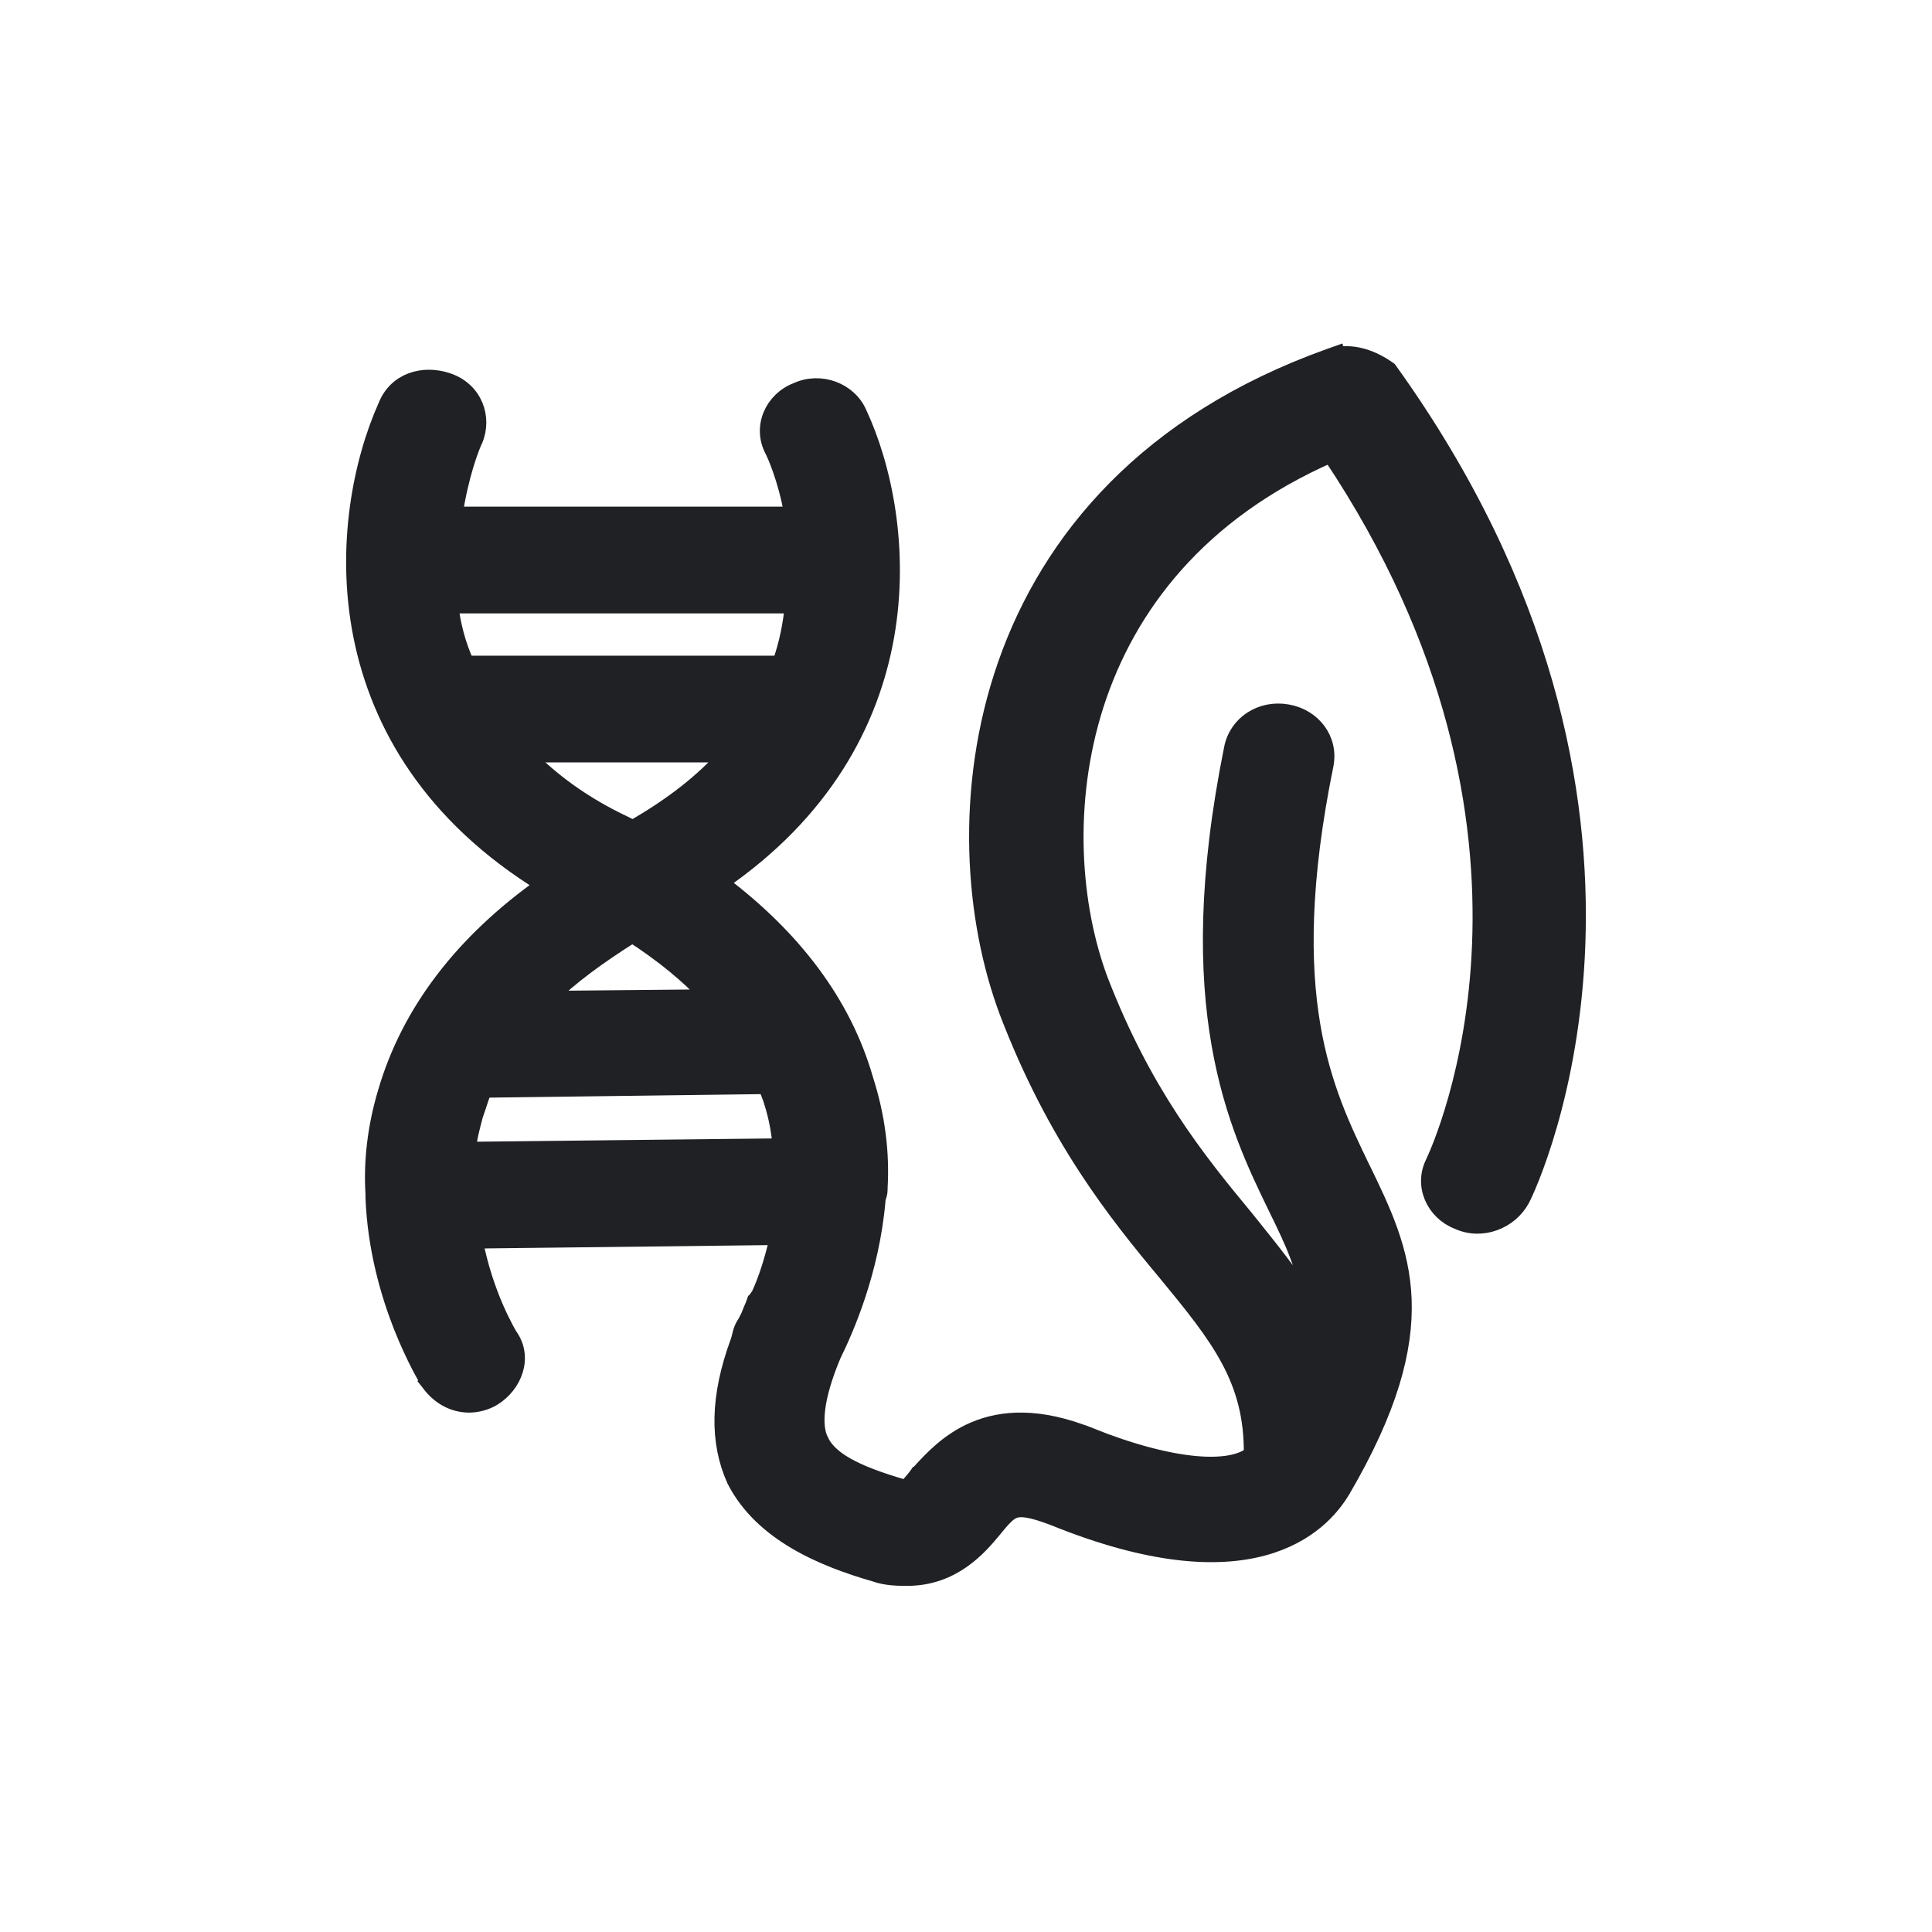
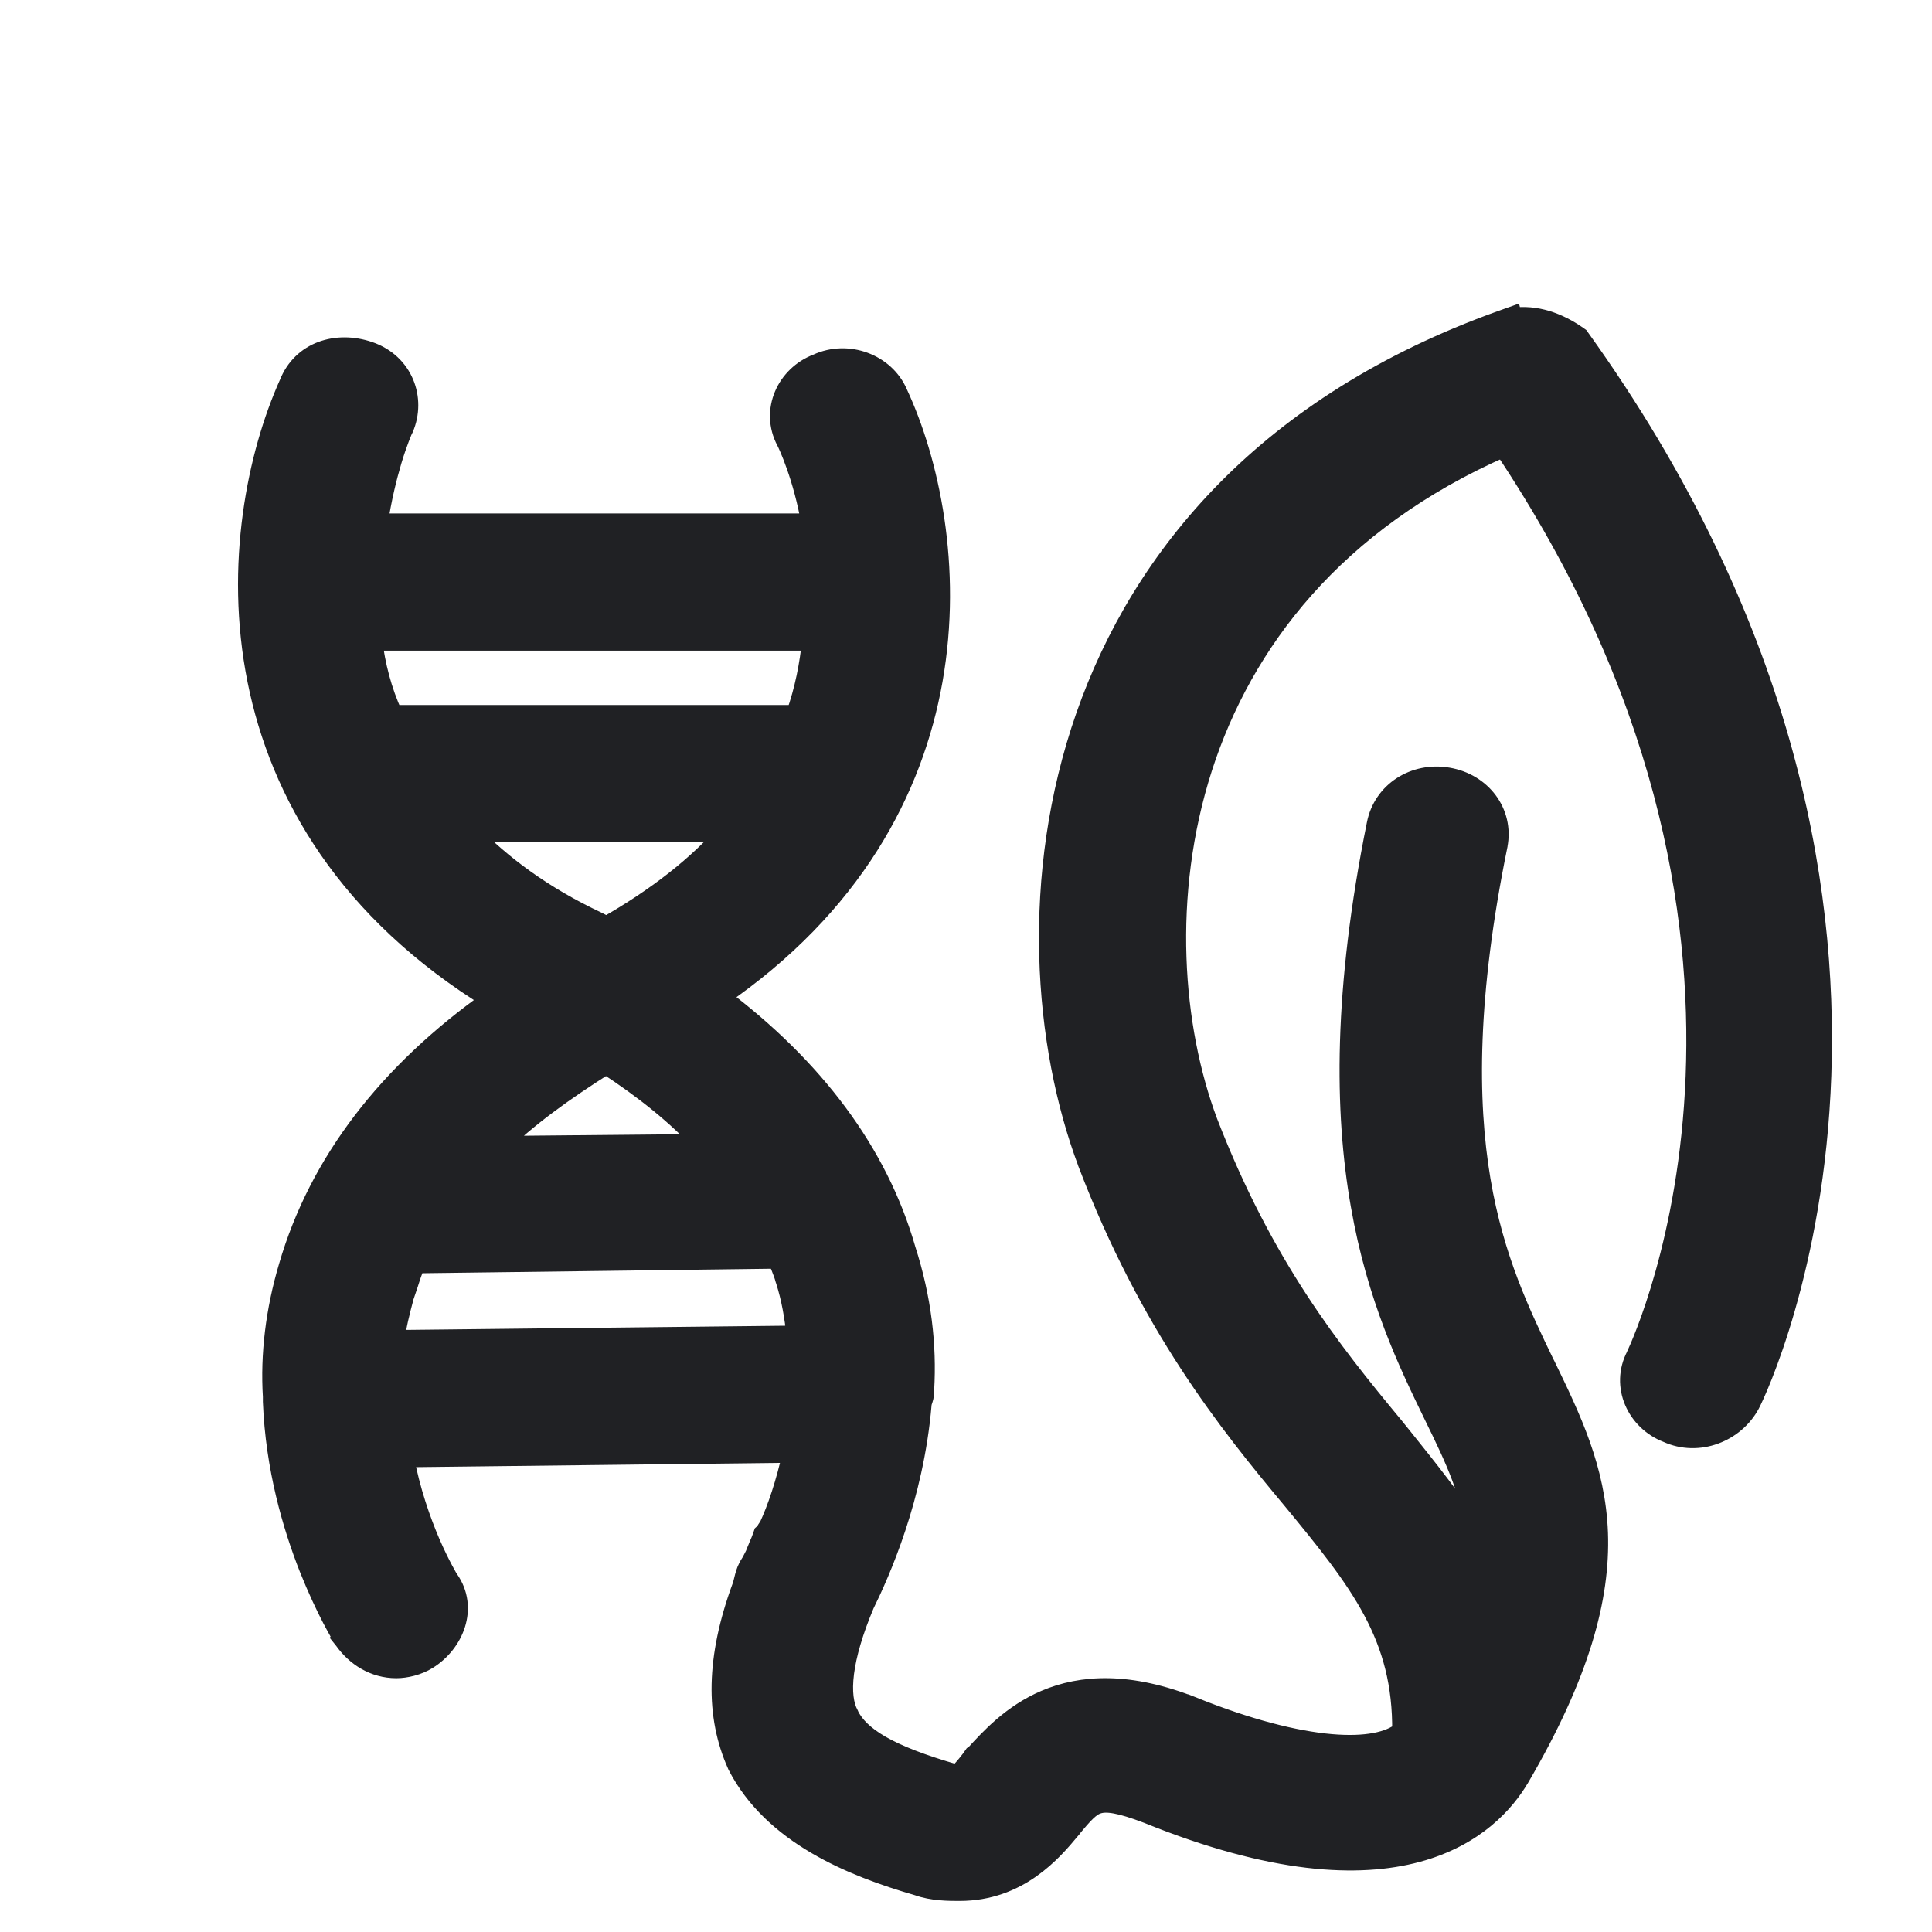
- <svg xmlns="http://www.w3.org/2000/svg" width="24" height="24" viewBox="0 0 24 24" fill="none">
-   <path d="M16.611 4.408L16.608 4.397L16.507 4.433C14.252 5.242 13.036 6.705 12.494 8.255C11.954 9.8 12.085 11.427 12.514 12.569L12.514 12.57C13.113 14.136 13.864 15.071 14.485 15.815C15.144 16.614 15.561 17.139 15.551 18.066C15.427 18.167 15.198 18.217 14.861 18.188C14.503 18.157 14.049 18.039 13.535 17.833L13.498 17.926L13.535 17.833C12.909 17.582 12.448 17.614 12.101 17.762C11.78 17.899 11.569 18.131 11.423 18.291C11.414 18.301 11.405 18.311 11.396 18.321L11.395 18.321L11.388 18.331C11.366 18.361 11.326 18.41 11.288 18.451C11.274 18.466 11.262 18.479 11.251 18.489C11.248 18.487 11.244 18.485 11.239 18.483L11.232 18.48L11.225 18.478C10.906 18.386 10.674 18.296 10.508 18.201C10.343 18.106 10.249 18.009 10.198 17.906L10.198 17.906L10.197 17.902C10.148 17.812 10.129 17.679 10.152 17.496C10.175 17.315 10.239 17.094 10.348 16.834C10.499 16.527 10.825 15.798 10.901 14.903L10.901 14.903V14.895C10.901 14.89 10.902 14.888 10.908 14.87L10.908 14.868C10.915 14.851 10.926 14.819 10.926 14.779V14.759C10.951 14.331 10.9 13.881 10.748 13.408C10.48 12.472 9.861 11.651 8.947 10.964C10.235 10.081 10.82 8.964 11.008 7.903C11.2 6.814 10.974 5.787 10.67 5.134C10.548 4.851 10.192 4.716 9.897 4.852C9.602 4.964 9.445 5.302 9.6 5.593C9.618 5.627 9.764 5.937 9.843 6.394H5.646C5.683 6.149 5.735 5.94 5.782 5.782C5.809 5.692 5.835 5.619 5.855 5.566C5.865 5.54 5.873 5.519 5.88 5.503C5.883 5.495 5.886 5.489 5.888 5.485L5.891 5.479L5.892 5.477C5.892 5.477 5.892 5.477 5.892 5.477L5.892 5.477L5.896 5.469C6.016 5.188 5.895 4.846 5.564 4.733L5.564 4.733C5.255 4.628 4.92 4.729 4.796 5.044C4.493 5.72 4.266 6.787 4.49 7.905C4.709 8.995 5.354 10.128 6.757 10.99C5.751 11.701 5.085 12.568 4.793 13.57C4.666 13.996 4.615 14.423 4.64 14.828V14.848V14.871H4.64L4.64 14.876C4.665 15.515 4.83 16.076 4.99 16.482C5.071 16.685 5.15 16.85 5.211 16.968C5.242 17.027 5.268 17.074 5.287 17.107C5.297 17.124 5.305 17.138 5.311 17.148L5.318 17.16C5.319 17.163 5.32 17.164 5.32 17.163L5.319 17.164L5.327 17.174C5.44 17.334 5.617 17.448 5.829 17.448C5.919 17.448 6.037 17.421 6.129 17.363C6.383 17.205 6.522 16.868 6.333 16.598L6.331 16.595L6.32 16.578C6.311 16.562 6.298 16.538 6.281 16.507C6.248 16.445 6.202 16.354 6.152 16.238C6.063 16.03 5.961 15.744 5.898 15.41L9.663 15.366C9.596 15.667 9.513 15.912 9.431 16.088C9.416 16.105 9.408 16.121 9.402 16.131L9.402 16.132C9.398 16.138 9.397 16.14 9.397 16.141C9.397 16.141 9.397 16.141 9.397 16.141L9.379 16.157L9.371 16.18C9.36 16.212 9.349 16.238 9.336 16.267L9.336 16.268C9.324 16.295 9.312 16.324 9.299 16.358L9.269 16.416L9.258 16.436L9.256 16.439C9.224 16.486 9.209 16.531 9.199 16.57C9.194 16.588 9.191 16.602 9.188 16.614C9.183 16.633 9.18 16.648 9.173 16.666C8.92 17.353 8.915 17.913 9.127 18.384L9.127 18.384L9.129 18.389C9.471 19.053 10.226 19.363 10.869 19.549C11.009 19.6 11.17 19.6 11.266 19.6H11.271C11.841 19.6 12.165 19.216 12.338 19.009L12.338 19.008C12.401 18.931 12.448 18.875 12.493 18.832C12.536 18.791 12.572 18.768 12.611 18.757C12.692 18.733 12.817 18.748 13.09 18.852C14.301 19.343 15.129 19.378 15.692 19.226C16.258 19.073 16.543 18.735 16.676 18.51L16.677 18.509C17.264 17.504 17.458 16.768 17.436 16.146C17.413 15.527 17.174 15.034 16.928 14.527L16.92 14.512C16.688 14.031 16.431 13.501 16.302 12.738C16.172 11.966 16.171 10.948 16.466 9.5L16.466 9.499C16.527 9.183 16.309 8.903 15.989 8.849L15.989 8.849C15.668 8.794 15.366 8.985 15.305 9.298C14.981 10.904 14.992 12.074 15.15 12.974C15.307 13.874 15.609 14.498 15.857 15.008L15.857 15.008C16.071 15.445 16.231 15.781 16.255 16.18C16.048 15.846 15.799 15.537 15.54 15.214C15.512 15.18 15.484 15.145 15.456 15.11L15.456 15.11L15.455 15.109C14.863 14.394 14.204 13.571 13.665 12.175C13.326 11.269 13.217 9.985 13.614 8.749C14.005 7.536 14.886 6.367 16.529 5.647C19.683 10.358 17.9 14.241 17.812 14.433L17.812 14.434C17.659 14.723 17.817 15.06 18.11 15.172C18.409 15.309 18.759 15.169 18.905 14.896C19.014 14.692 21.18 10.066 17.265 4.608L17.255 4.594L17.241 4.584C17.056 4.454 16.838 4.373 16.611 4.408ZM9.593 13.699C9.652 13.884 9.679 14.054 9.7 14.241L5.81 14.284C5.823 14.148 5.86 14.009 5.899 13.86C5.915 13.814 5.928 13.774 5.941 13.736C5.963 13.666 5.983 13.604 6.014 13.536L9.516 13.491C9.526 13.517 9.535 13.541 9.545 13.564L9.546 13.566C9.565 13.614 9.581 13.655 9.591 13.694L9.591 13.694L9.593 13.699ZM5.593 7.52H9.85C9.825 7.758 9.781 7.995 9.692 8.245H5.793C5.685 8.01 5.622 7.76 5.593 7.52ZM7.776 10.245L7.776 10.245C7.238 9.993 6.842 9.693 6.528 9.371H9.031C8.741 9.7 8.36 10.003 7.856 10.291C7.854 10.289 7.851 10.287 7.848 10.286L7.847 10.285C7.829 10.273 7.806 10.259 7.776 10.245ZM7.856 11.611C8.228 11.853 8.547 12.109 8.804 12.39L6.804 12.409C7.086 12.129 7.444 11.871 7.856 11.611Z" fill="#202124" stroke="#202124" stroke-width="0.2" />
+ <svg xmlns="http://www.w3.org/2000/svg" width="24" height="24" viewBox="3 2 28 28" fill="none">
+   <path d="M16.611 4.408L16.608 4.397L16.507 4.433C14.252 5.242 13.036 6.705 12.494 8.255C11.954 9.8 12.085 11.427 12.514 12.569L12.514 12.57C13.113 14.136 13.864 15.071 14.485 15.815C15.144 16.614 15.561 17.139 15.551 18.066C15.427 18.167 15.198 18.217 14.861 18.188C14.503 18.157 14.049 18.039 13.535 17.833L13.498 17.926L13.535 17.833C12.909 17.582 12.448 17.614 12.101 17.762C11.78 17.899 11.569 18.131 11.423 18.291C11.414 18.301 11.405 18.311 11.396 18.321L11.395 18.321L11.388 18.331C11.366 18.361 11.326 18.41 11.288 18.451C11.274 18.466 11.262 18.479 11.251 18.489C11.248 18.487 11.244 18.485 11.239 18.483L11.232 18.48L11.225 18.478C10.906 18.386 10.674 18.296 10.508 18.201C10.343 18.106 10.249 18.009 10.198 17.906L10.198 17.906L10.197 17.902C10.148 17.812 10.129 17.679 10.152 17.496C10.175 17.315 10.239 17.094 10.348 16.834C10.499 16.527 10.825 15.798 10.901 14.903L10.901 14.903V14.895C10.901 14.89 10.902 14.888 10.908 14.87L10.908 14.868C10.915 14.851 10.926 14.819 10.926 14.779V14.759C10.951 14.331 10.9 13.881 10.748 13.408C10.48 12.472 9.861 11.651 8.947 10.964C10.235 10.081 10.82 8.964 11.008 7.903C11.2 6.814 10.974 5.787 10.67 5.134C10.548 4.851 10.192 4.716 9.897 4.852C9.602 4.964 9.445 5.302 9.6 5.593C9.618 5.627 9.764 5.937 9.843 6.394H5.646C5.683 6.149 5.735 5.94 5.782 5.782C5.809 5.692 5.835 5.619 5.855 5.566C5.865 5.54 5.873 5.519 5.88 5.503C5.883 5.495 5.886 5.489 5.888 5.485L5.891 5.479L5.892 5.477C5.892 5.477 5.892 5.477 5.892 5.477L5.892 5.477L5.896 5.469C6.016 5.188 5.895 4.846 5.564 4.733L5.564 4.733C5.255 4.628 4.92 4.729 4.796 5.044C4.493 5.72 4.266 6.787 4.49 7.905C4.709 8.995 5.354 10.128 6.757 10.99C5.751 11.701 5.085 12.568 4.793 13.57C4.666 13.996 4.615 14.423 4.64 14.828V14.848V14.871H4.64L4.64 14.876C4.665 15.515 4.83 16.076 4.99 16.482C5.071 16.685 5.15 16.85 5.211 16.968C5.242 17.027 5.268 17.074 5.287 17.107C5.297 17.124 5.305 17.138 5.311 17.148L5.318 17.16C5.319 17.163 5.32 17.164 5.32 17.163L5.319 17.164L5.327 17.174C5.44 17.334 5.617 17.448 5.829 17.448C5.919 17.448 6.037 17.421 6.129 17.363C6.383 17.205 6.522 16.868 6.333 16.598L6.331 16.595L6.32 16.578C6.311 16.562 6.298 16.538 6.281 16.507C6.248 16.445 6.202 16.354 6.152 16.238C6.063 16.03 5.961 15.744 5.898 15.41L9.663 15.366C9.596 15.667 9.513 15.912 9.431 16.088C9.416 16.105 9.408 16.121 9.402 16.131L9.402 16.132C9.398 16.138 9.397 16.14 9.397 16.141C9.397 16.141 9.397 16.141 9.397 16.141L9.379 16.157L9.371 16.18C9.36 16.212 9.349 16.238 9.336 16.267L9.336 16.268C9.324 16.295 9.312 16.324 9.299 16.358L9.269 16.416L9.258 16.436L9.256 16.439C9.224 16.486 9.209 16.531 9.199 16.57C9.194 16.588 9.191 16.602 9.188 16.614C9.183 16.633 9.18 16.648 9.173 16.666C8.92 17.353 8.915 17.913 9.127 18.384L9.127 18.384L9.129 18.389C9.471 19.053 10.226 19.363 10.869 19.549C11.009 19.6 11.17 19.6 11.266 19.6H11.271C11.841 19.6 12.165 19.216 12.338 19.009L12.338 19.008C12.401 18.931 12.448 18.875 12.493 18.832C12.536 18.791 12.572 18.768 12.611 18.757C12.692 18.733 12.817 18.748 13.09 18.852C14.301 19.343 15.129 19.378 15.692 19.226C16.258 19.073 16.543 18.735 16.676 18.51L16.677 18.509C17.264 17.504 17.458 16.768 17.436 16.146C17.413 15.527 17.174 15.034 16.928 14.527L16.92 14.512C16.688 14.031 16.431 13.501 16.302 12.738C16.172 11.966 16.171 10.948 16.466 9.5L16.466 9.499C16.527 9.183 16.309 8.903 15.989 8.849L15.989 8.849C15.668 8.794 15.366 8.985 15.305 9.298C14.981 10.904 14.992 12.074 15.15 12.974C15.307 13.874 15.609 14.498 15.857 15.008L15.857 15.008C16.071 15.445 16.231 15.781 16.255 16.18C16.048 15.846 15.799 15.537 15.54 15.214C15.512 15.18 15.484 15.145 15.456 15.11L15.456 15.11L15.455 15.109C14.863 14.394 14.204 13.571 13.665 12.175C13.326 11.269 13.217 9.985 13.614 8.749C14.005 7.536 14.886 6.367 16.529 5.647C19.683 10.358 17.9 14.241 17.812 14.433L17.812 14.434C17.659 14.723 17.817 15.06 18.11 15.172C18.409 15.309 18.759 15.169 18.905 14.896C19.014 14.692 21.18 10.066 17.265 4.608L17.255 4.594L17.241 4.584C17.056 4.454 16.838 4.373 16.611 4.408ZM9.593 13.699C9.652 13.884 9.679 14.054 9.7 14.241L5.81 14.284C5.823 14.148 5.86 14.009 5.899 13.86C5.915 13.814 5.928 13.774 5.941 13.736C5.963 13.666 5.983 13.604 6.014 13.536L9.516 13.491C9.526 13.517 9.535 13.541 9.545 13.564L9.546 13.566C9.565 13.614 9.581 13.655 9.591 13.694L9.591 13.694L9.593 13.699ZM5.593 7.52H9.85C9.825 7.758 9.781 7.995 9.692 8.245H5.793C5.685 8.01 5.622 7.76 5.593 7.52ZM7.776 10.245L7.776 10.245C7.238 9.993 6.842 9.693 6.528 9.371H9.031C8.741 9.7 8.36 10.003 7.856 10.291C7.854 10.289 7.851 10.287 7.848 10.286L7.847 10.285C7.829 10.273 7.806 10.259 7.776 10.245ZM7.856 11.611C8.228 11.853 8.547 12.109 8.804 12.39L6.804 12.409C7.086 12.129 7.444 11.871 7.856 11.611Z" fill="#202124" stroke="#202124" stroke-width="0.2" style="transform: scale(1.5);" />
</svg>
